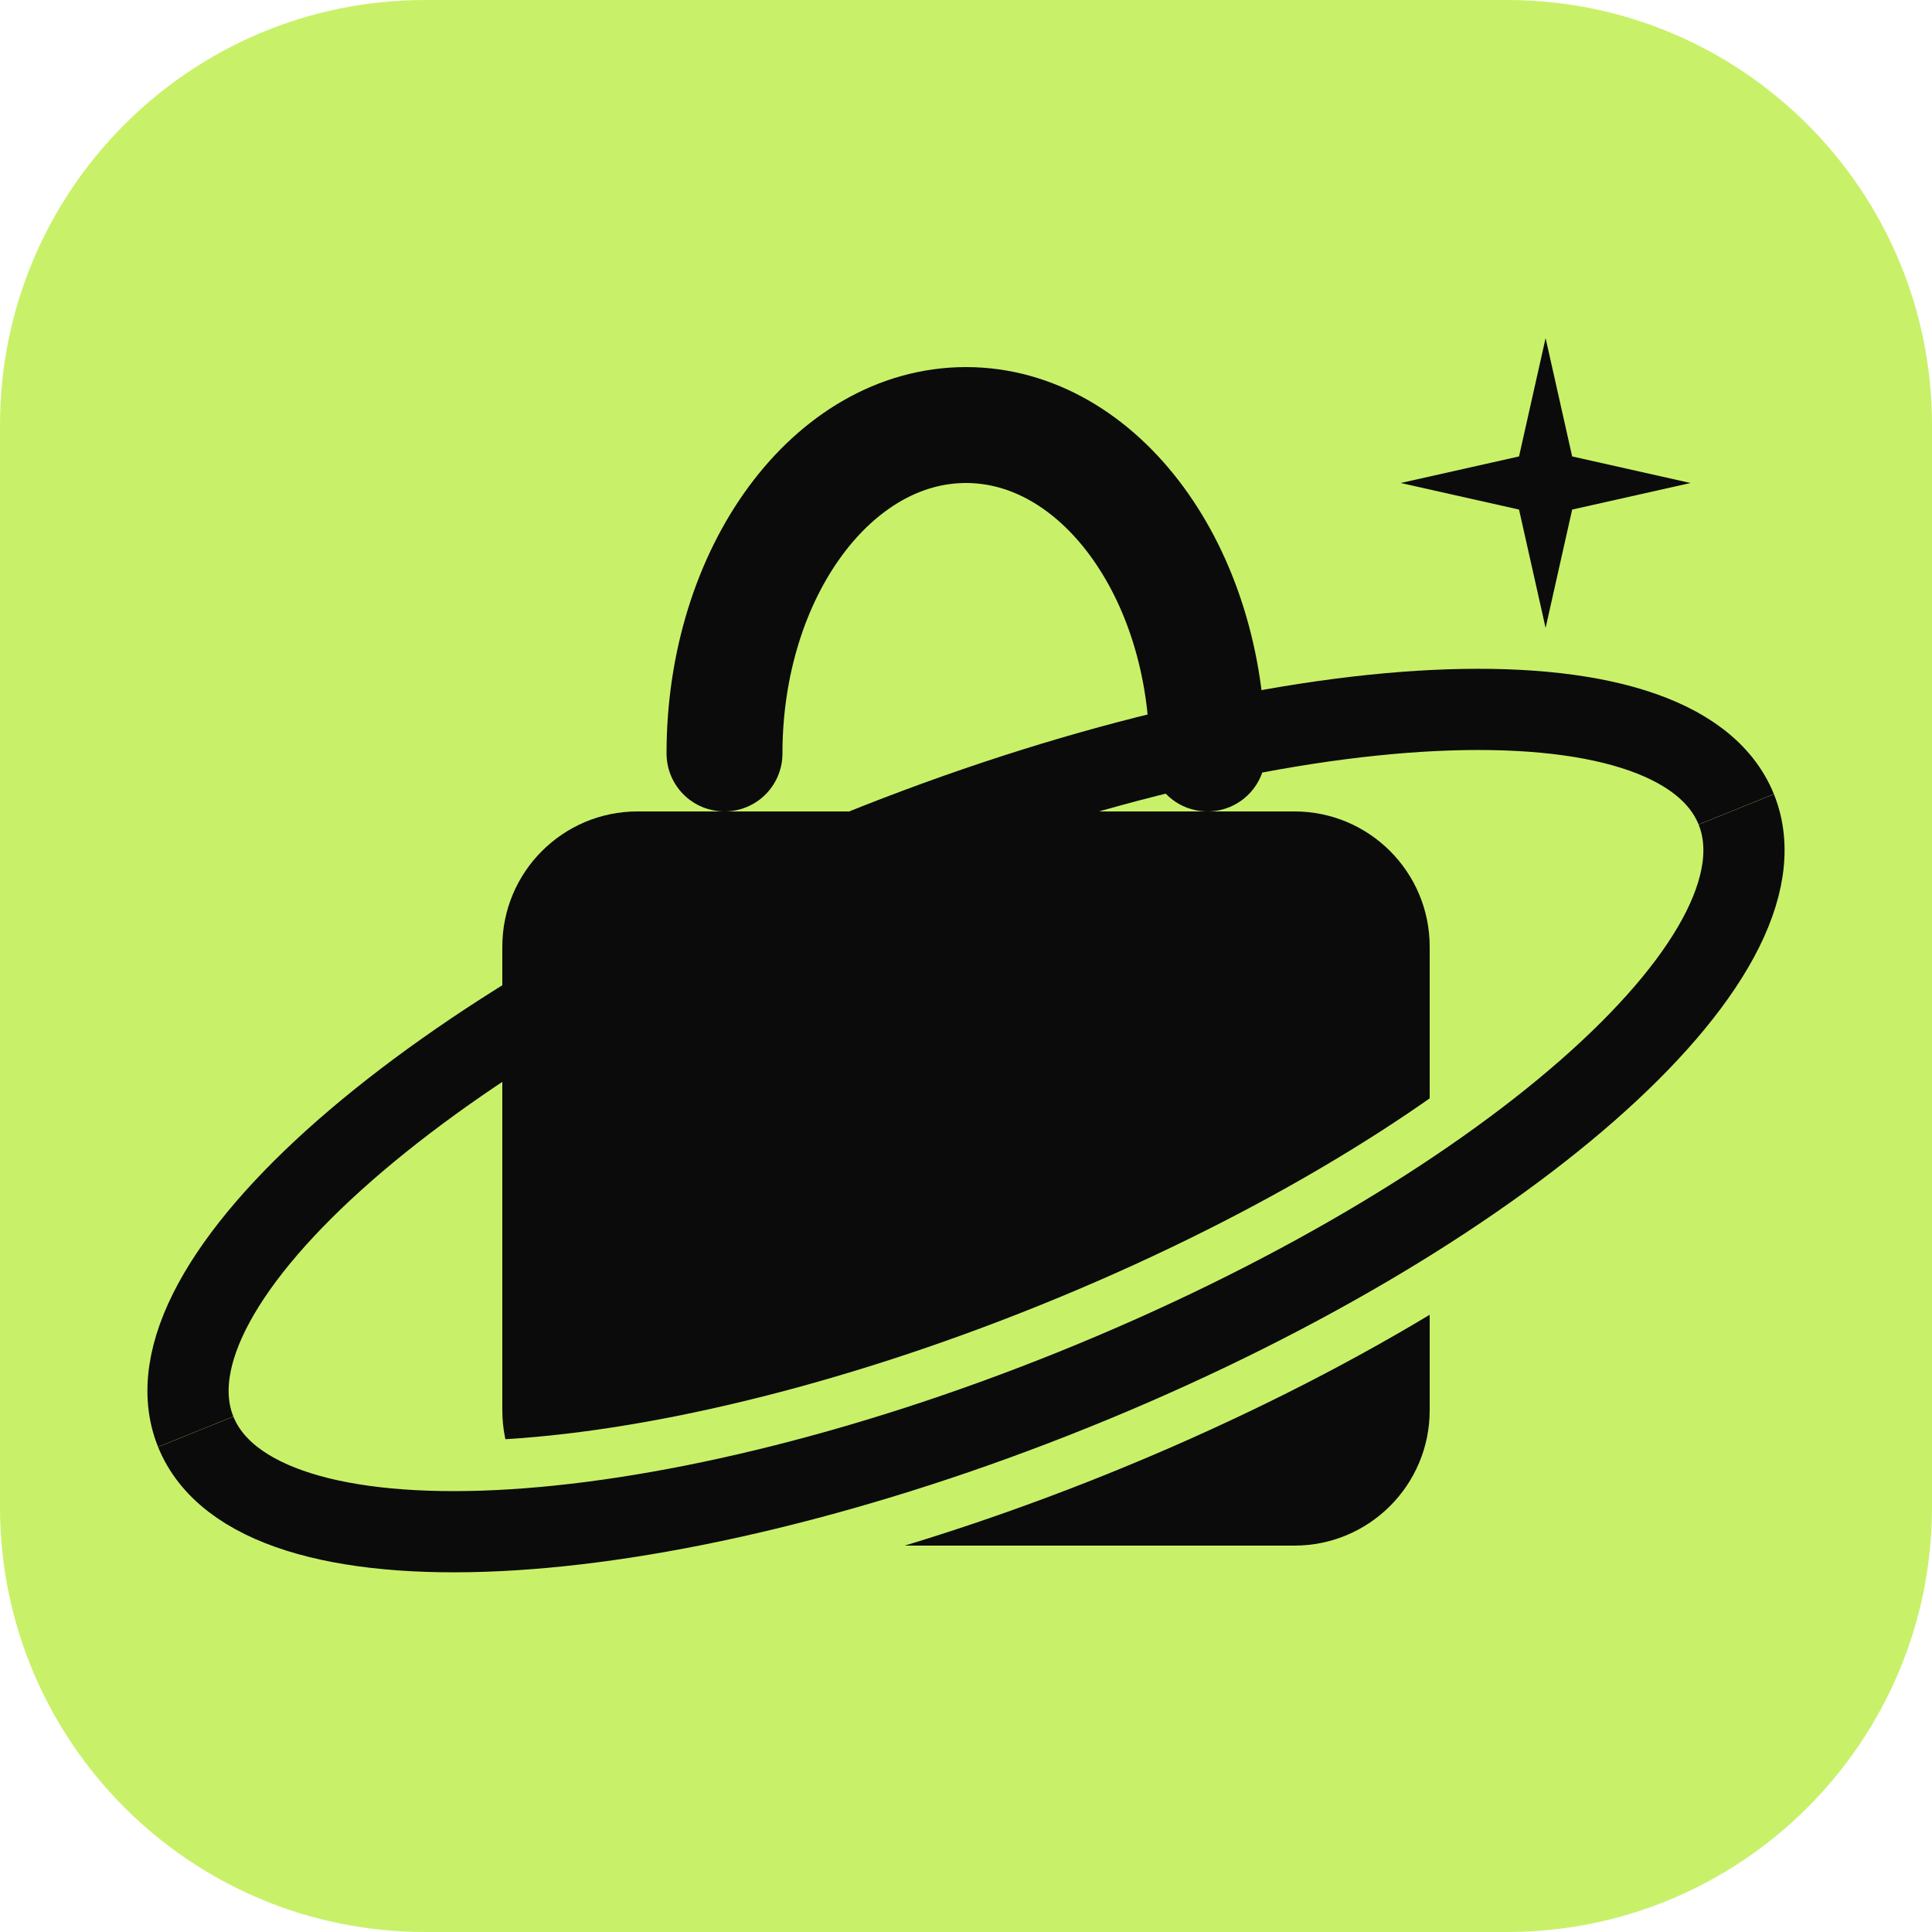
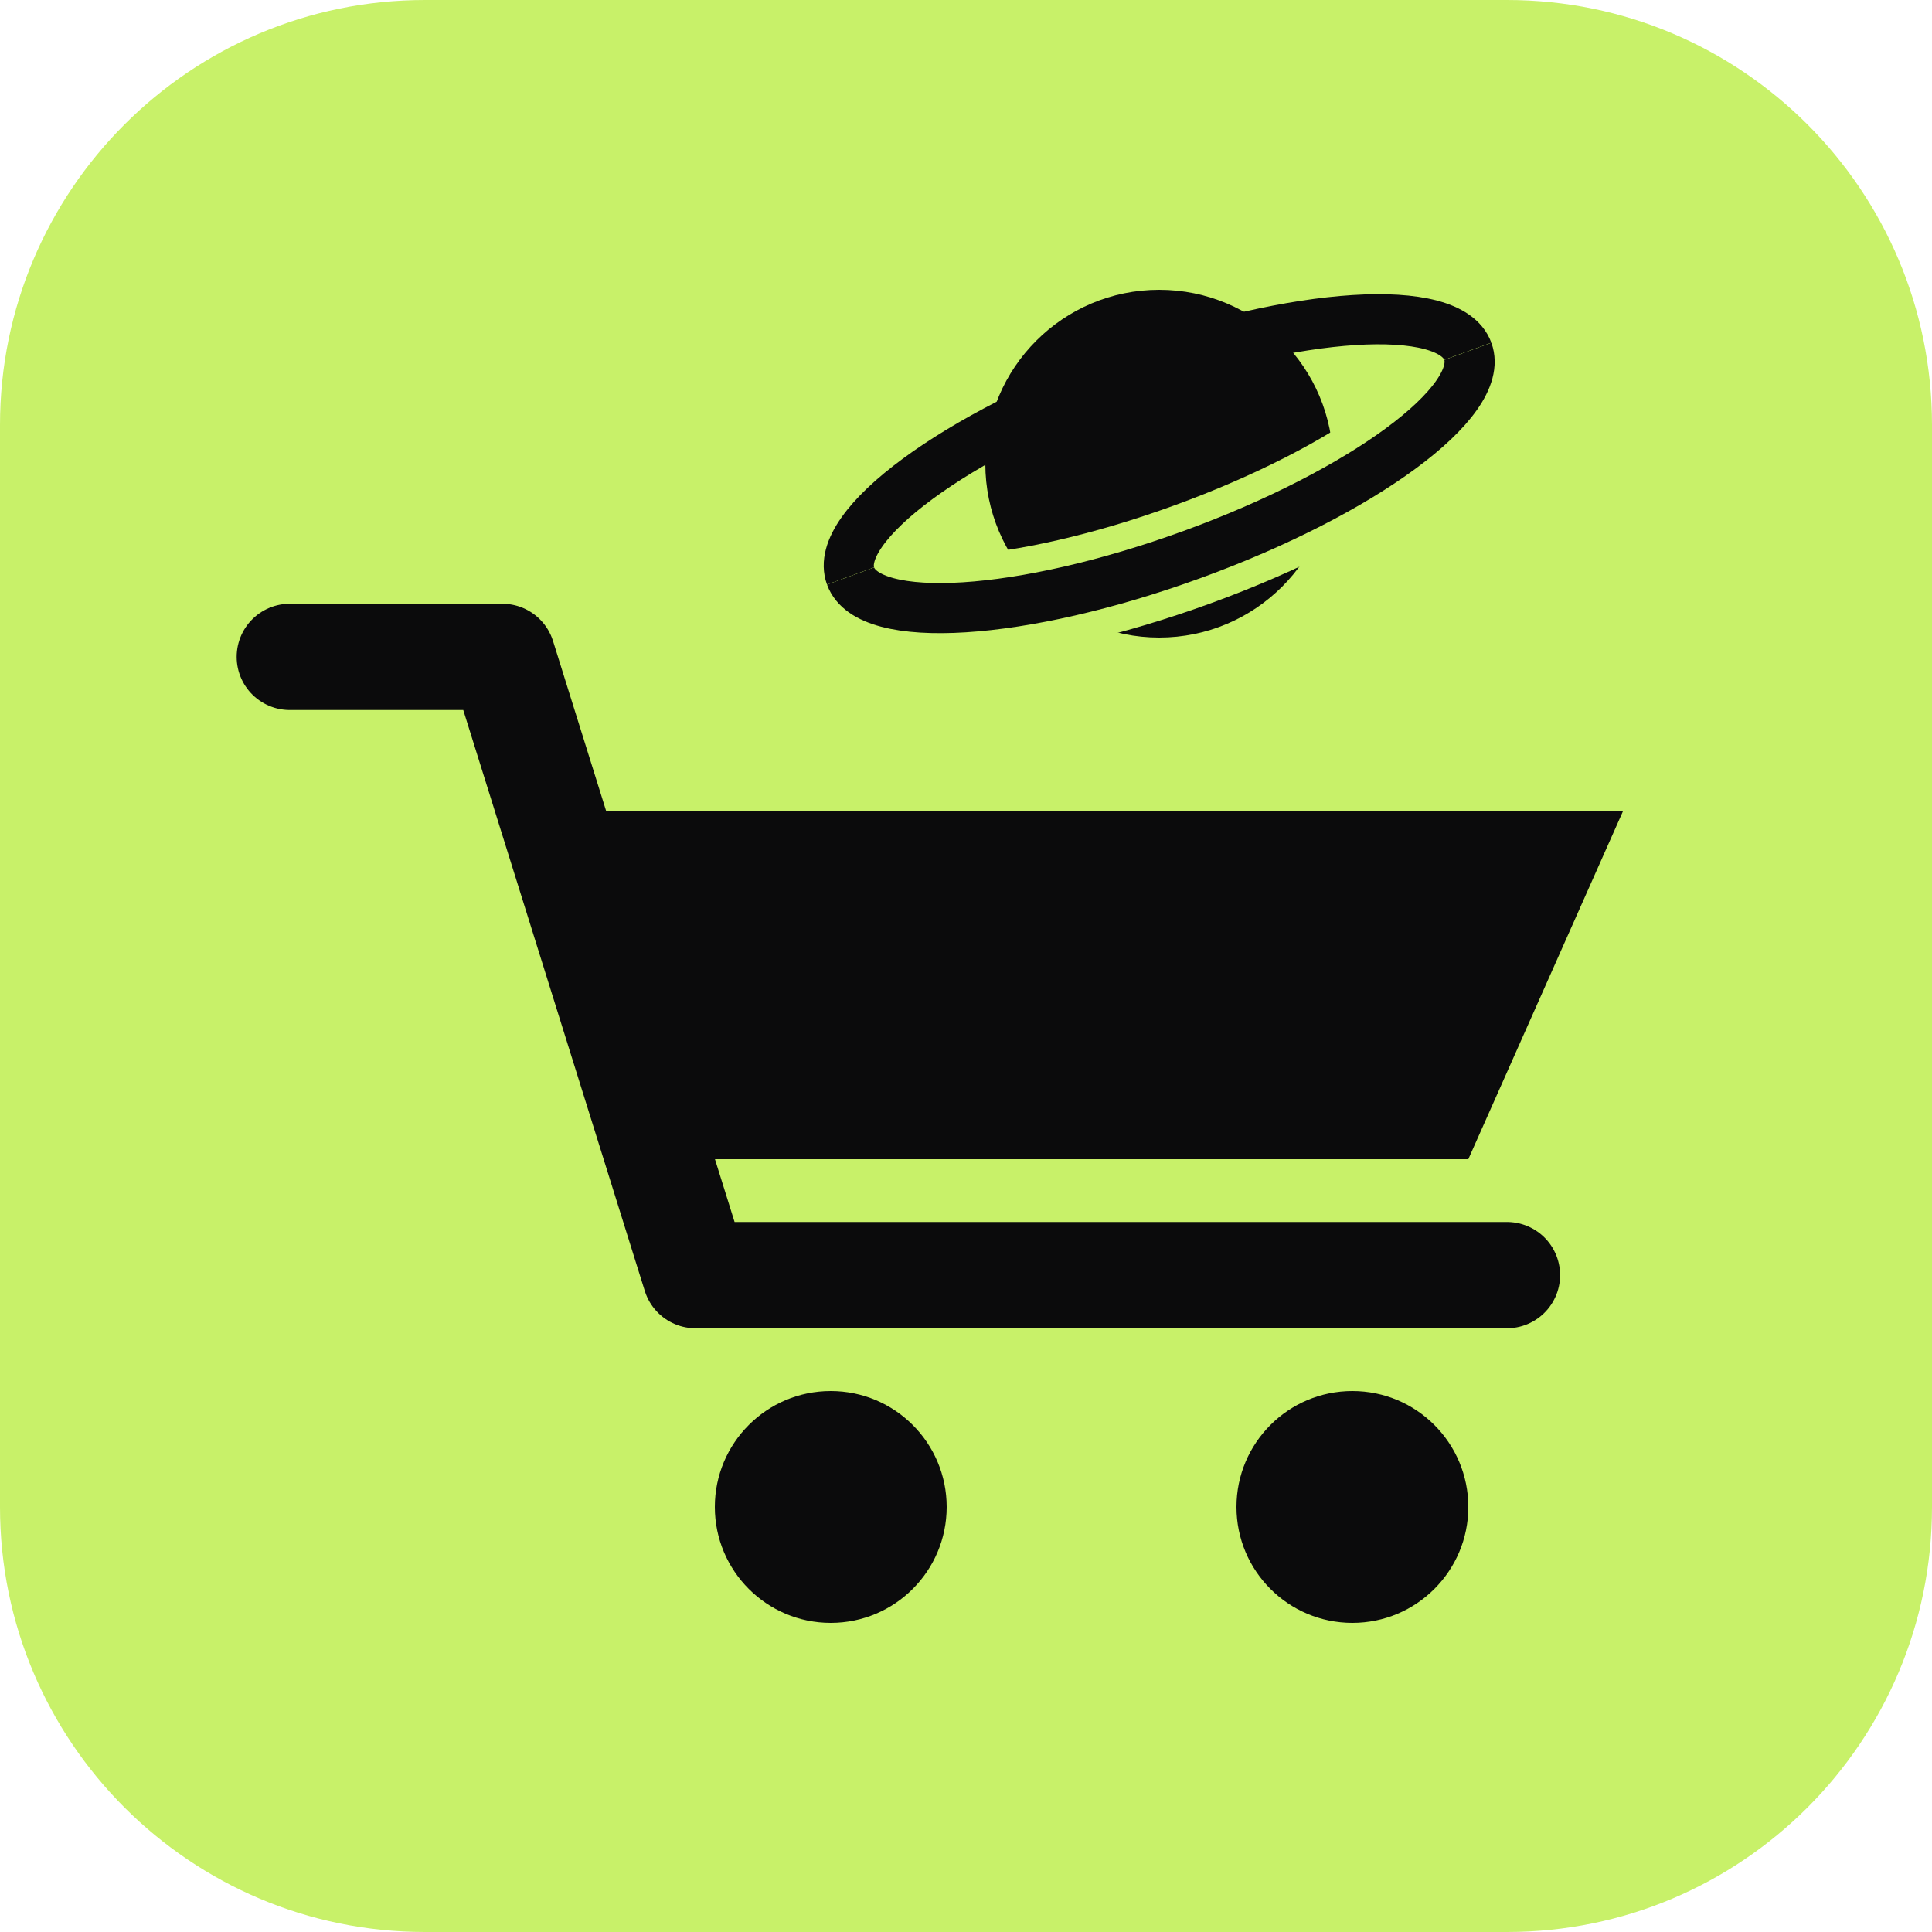
<svg xmlns="http://www.w3.org/2000/svg" viewBox="0 0 64 64" width="64" height="64">
  <rect width="64" height="64" rx="14.08" fill="#c8f169" />
-   <path d="M4.48 37.12A27.52 9.60 0 0 1 59.52 37.12" transform="rotate(-22 32.00 37.12)" fill="none" stroke="#0b0b0c" stroke-width="2.69" />
-   <rect x="16.64" y="26.88" width="30.72" height="24.32" rx="4.48" fill="#0b0b0c" />
-   <path d="M24.00 24.96A8.00 10.88 0 0 1 40.00 24.96" fill="none" stroke="#0b0b0c" stroke-width="3.84" stroke-linecap="round" />
-   <path d="M4.48 37.12A27.52 9.60 0 0 0 59.52 37.12" transform="rotate(-22 32.00 37.12)" fill="none" stroke="#c8f169" stroke-width="6.02" />
-   <path d="M4.48 37.12A27.52 9.60 0 0 0 59.52 37.12" transform="rotate(-22 32.00 37.12)" fill="none" stroke="#0b0b0c" stroke-width="2.69" />
-   <polygon points="51.20,11.20 52.08,15.12 56.00,16.00 52.08,16.88 51.20,20.80 50.32,16.88 46.40,16.00 50.32,15.12" fill="#0b0b0c" />
+   <polyline points="9.60,21.76 16.64,21.76 23.04,42.24 49.92,42.24" fill="none" stroke="#0b0b0c" stroke-width="3.52" stroke-linecap="round" stroke-linejoin="round" />
+   <polygon points="18.56,26.88 53.76,26.88 48.64,38.40 22.40,38.40" fill="#0b0b0c" />
+   <circle cx="27.52" cy="49.92" r="3.84" fill="#0b0b0c" />
+   <circle cx="44.80" cy="49.92" r="3.84" fill="#0b0b0c" />
+   <path d="M27.52 15.36A10.88 3.20 0 0 1 49.28 15.36" transform="rotate(-20 38.40 15.36)" fill="none" stroke="#0b0b0c" stroke-width="1.66" />
+   <circle cx="38.40" cy="15.36" r="5.76" fill="#0b0b0c" />
+   <path d="M27.52 15.36A10.88 3.20 0 0 0 49.28 15.36" transform="rotate(-20 38.40 15.36)" fill="none" stroke="#c8f169" stroke-width="3.46" />
+   <path d="M27.52 15.36A10.88 3.20 0 0 0 49.28 15.36" transform="rotate(-20 38.40 15.36)" fill="none" stroke="#0b0b0c" stroke-width="1.66" />
</svg>
